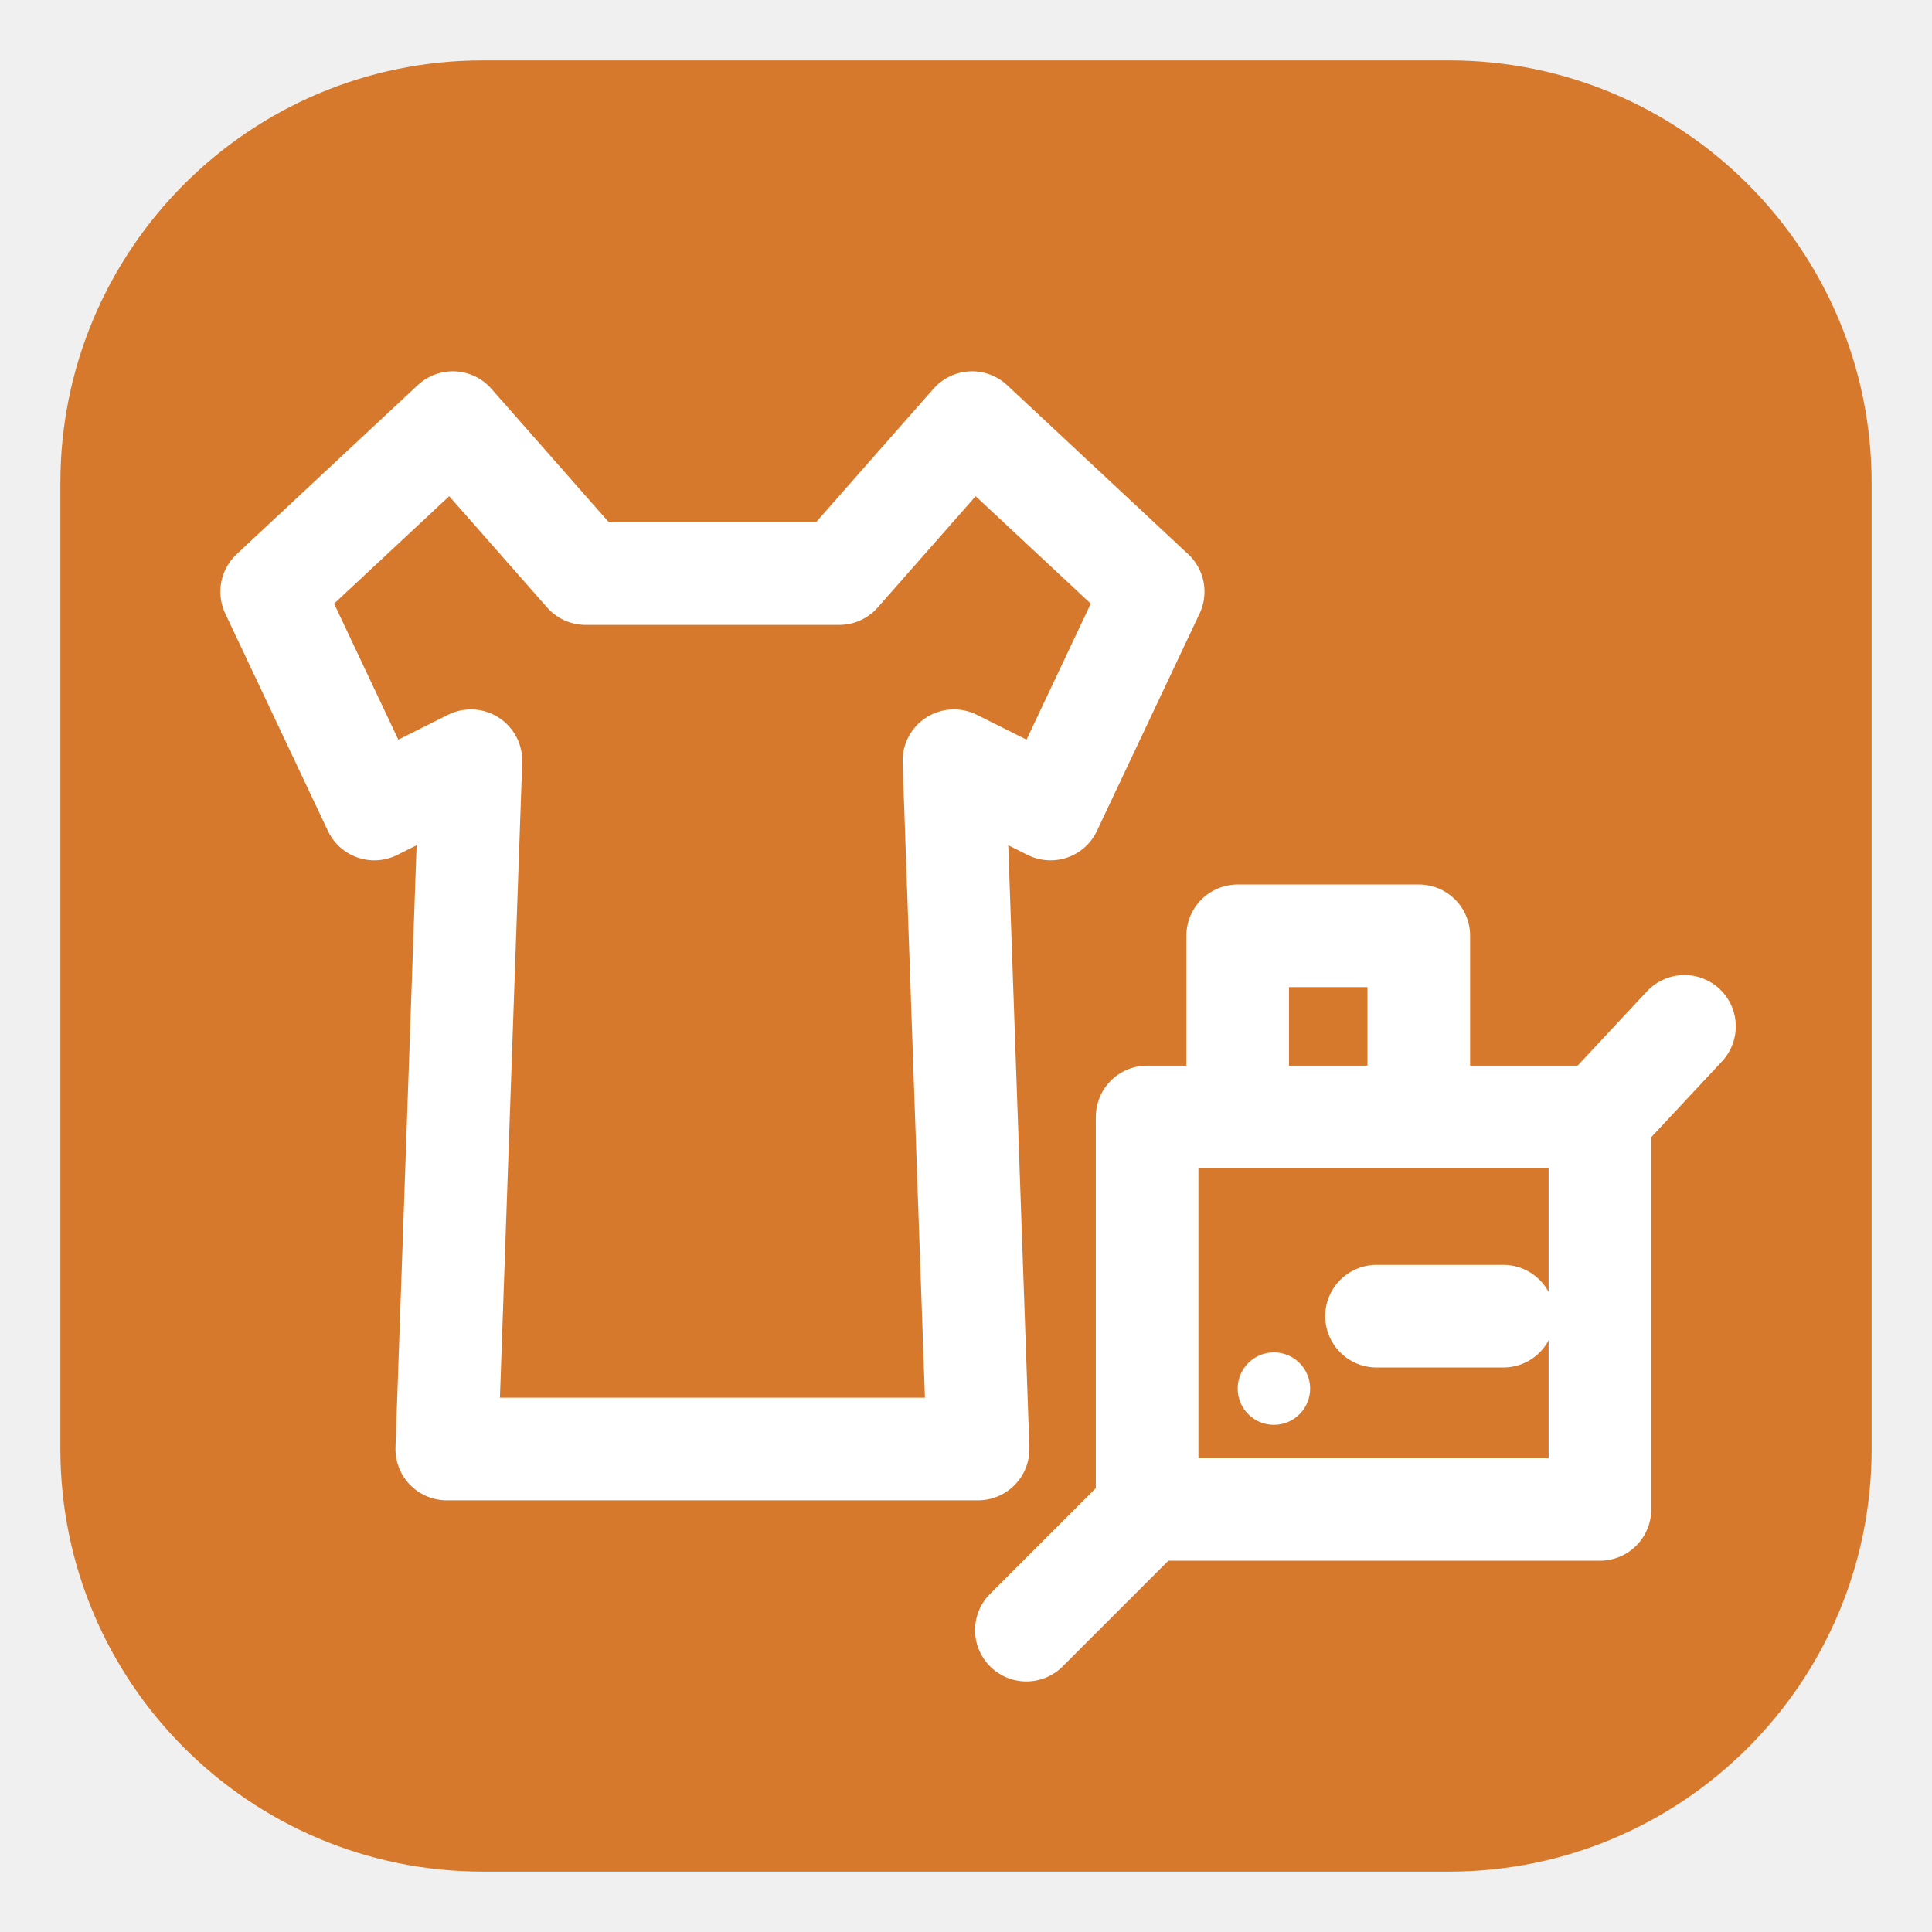
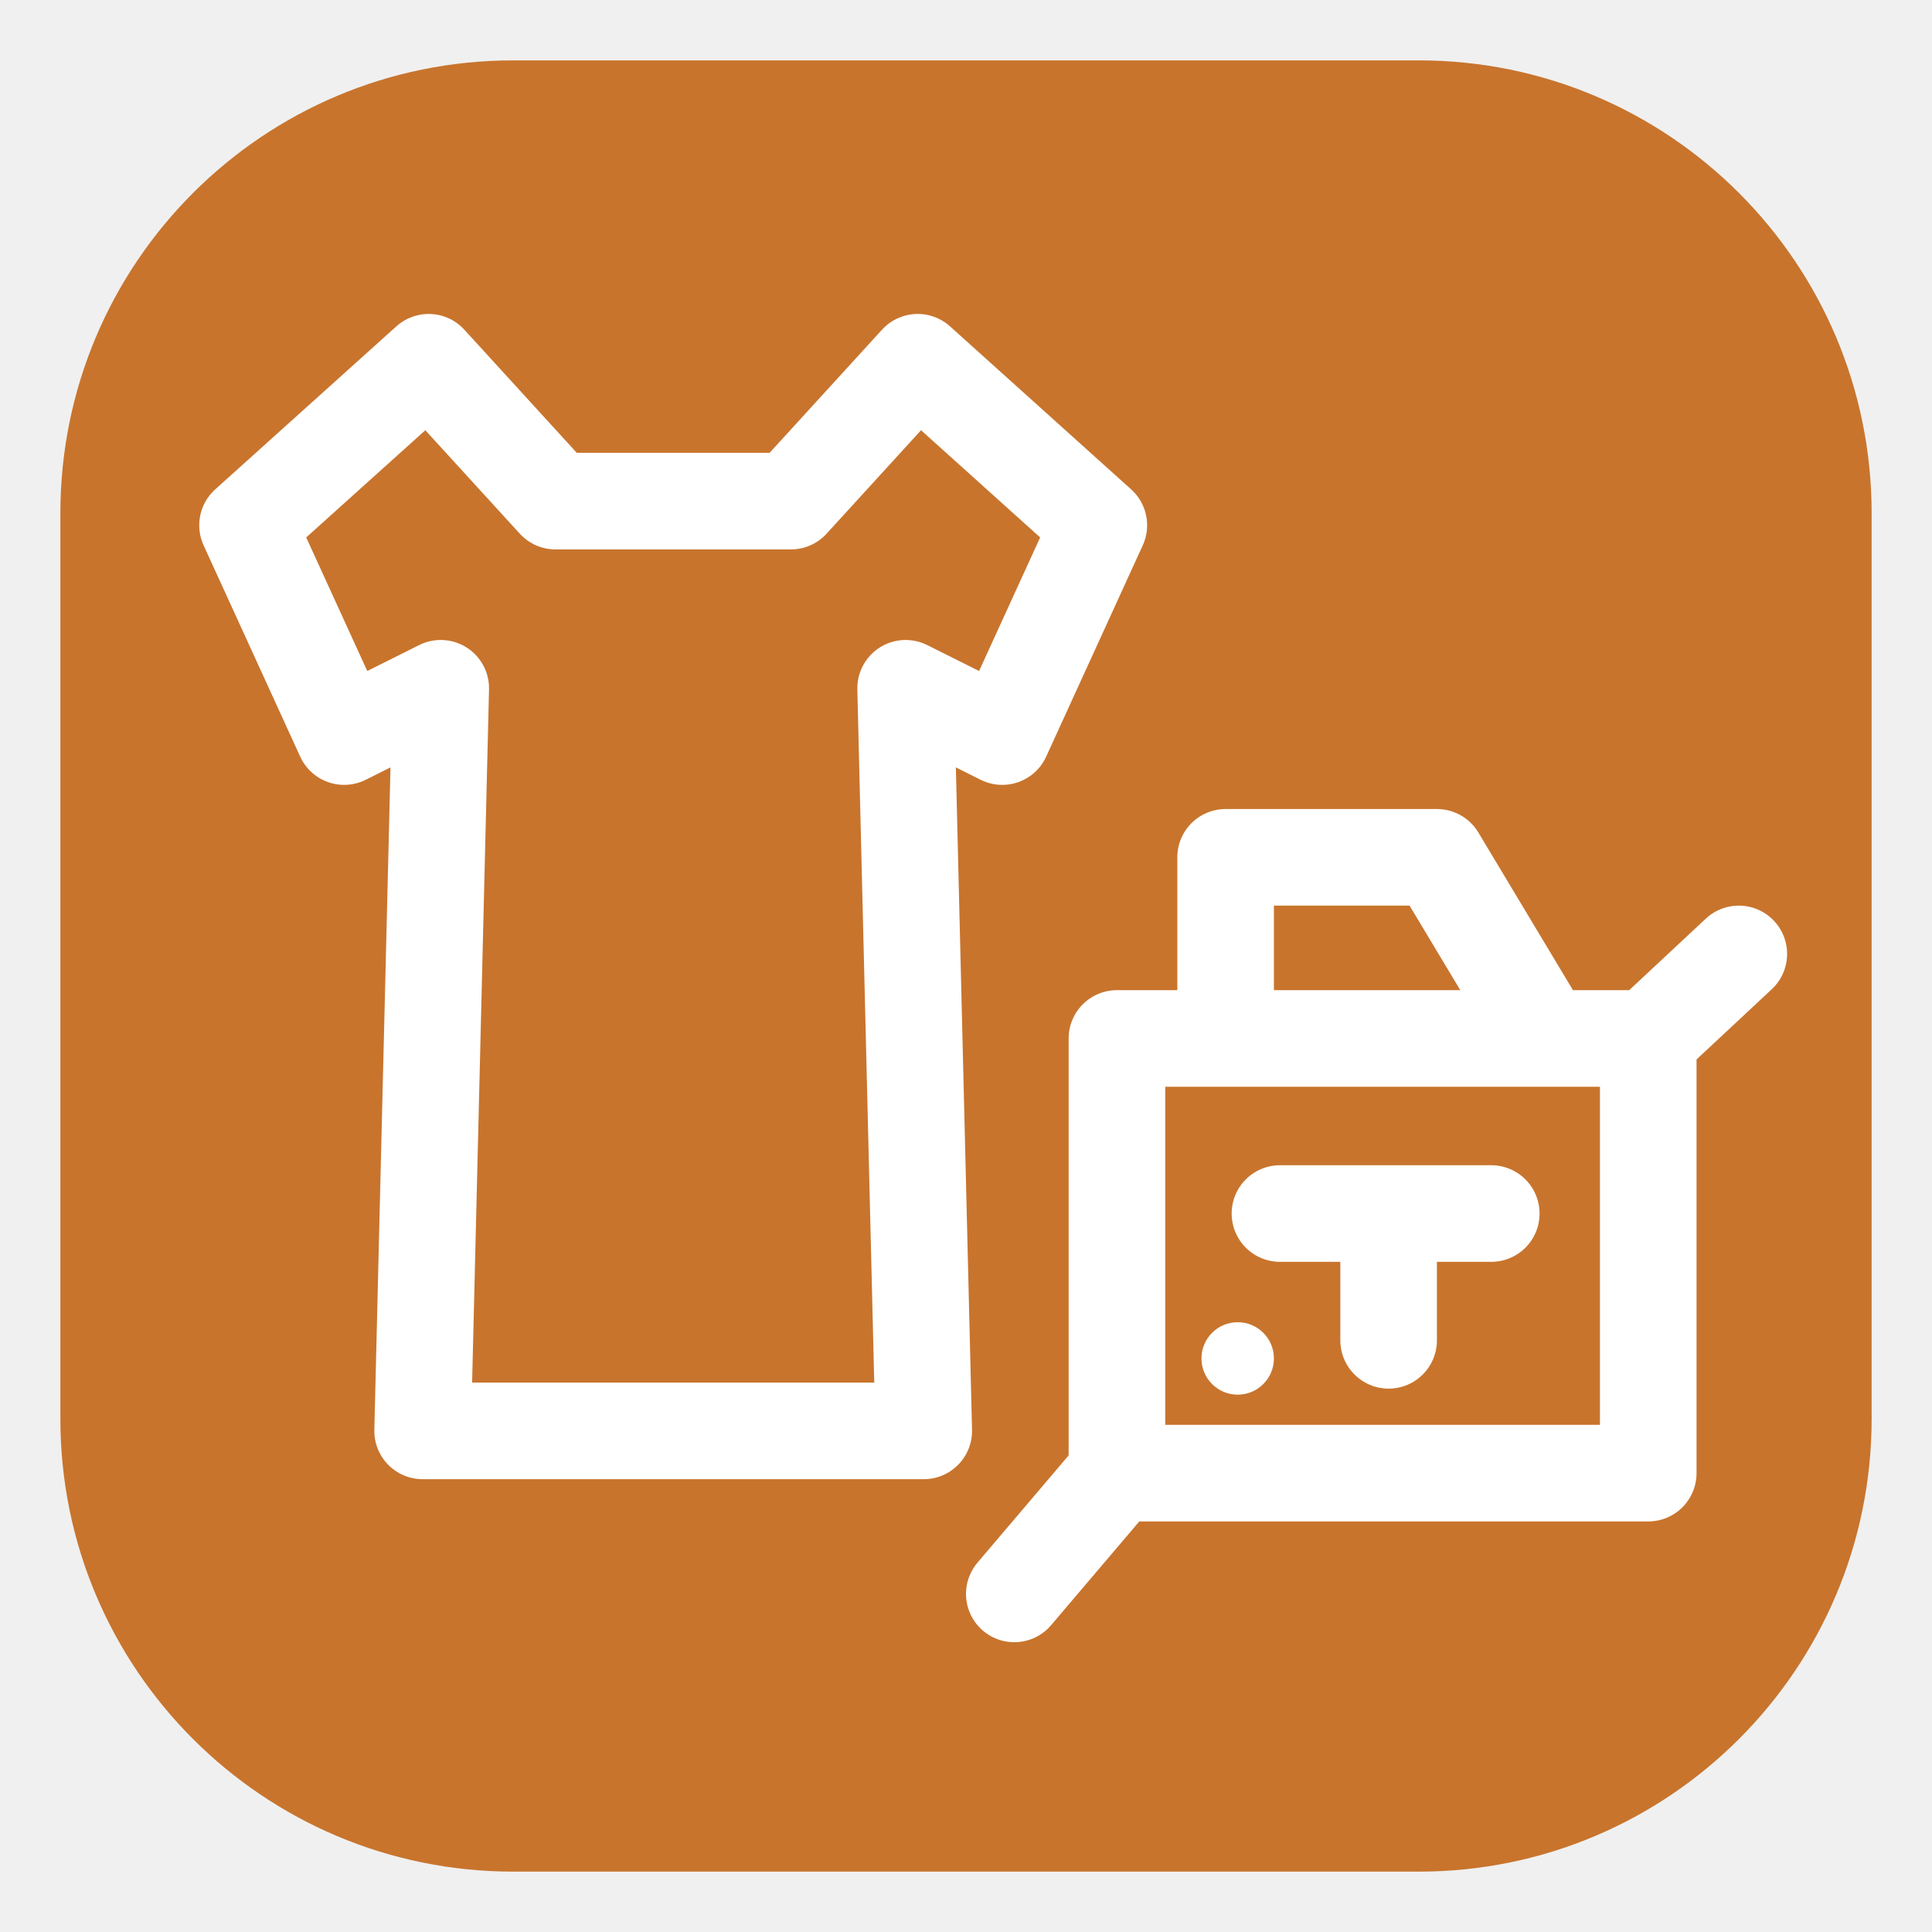
<svg xmlns="http://www.w3.org/2000/svg" viewBox="0 0 32 32" fill="none">
-   <rect x="1" y="1" width="30" height="30" rx="7" fill="#D7792C" />
-   <g stroke="#fff" stroke-width="1.7" stroke-linecap="round" stroke-linejoin="round">
-     <path d="m7.5 7-3 2.8 1.7 3.6 1.6-.8L7.4 24h8.8l-.4-11.4 1.6.8 1.7-3.6-3-2.8-2.2 2.5H9.7L7.5 7Z" />
-     <path d="M19 18.5h7.5V25H19zM20.5 18.5v-3h3v3M22.8 21.8h2.1M19 25l-2 2M26.5 18.5l1.4-1.5" />
-     <circle cx="21.1" cy="23" r=".6" fill="#fff" stroke="none" />
+   <rect x="1" y="1" width="30" height="30" rx="7.5" fill="#C8742D" />
+   <g stroke="#fff" stroke-width="1.6" stroke-linecap="round" stroke-linejoin="round">
+     <path d="m7.1 6-3 2.7 1.6 3.5 1.6-.8L7 23.7h8.3L15 11.4l1.6.8 1.6-3.5-3-2.7-2.1 2.3H9.2L7.1 6ZM18.5 17.2h8.8v7.2h-8.8zM20.3 17.2v-3h3.5l1.8 3M21.2 20.1h3.5M23 20.1v2.1M18.5 24.4l-1.7 2M27.3 17.2l1.5-1.4" />
+     <circle cx="20.5" cy="22.5" r=".6" fill="#fff" stroke="none" />
  </g>
</svg>
